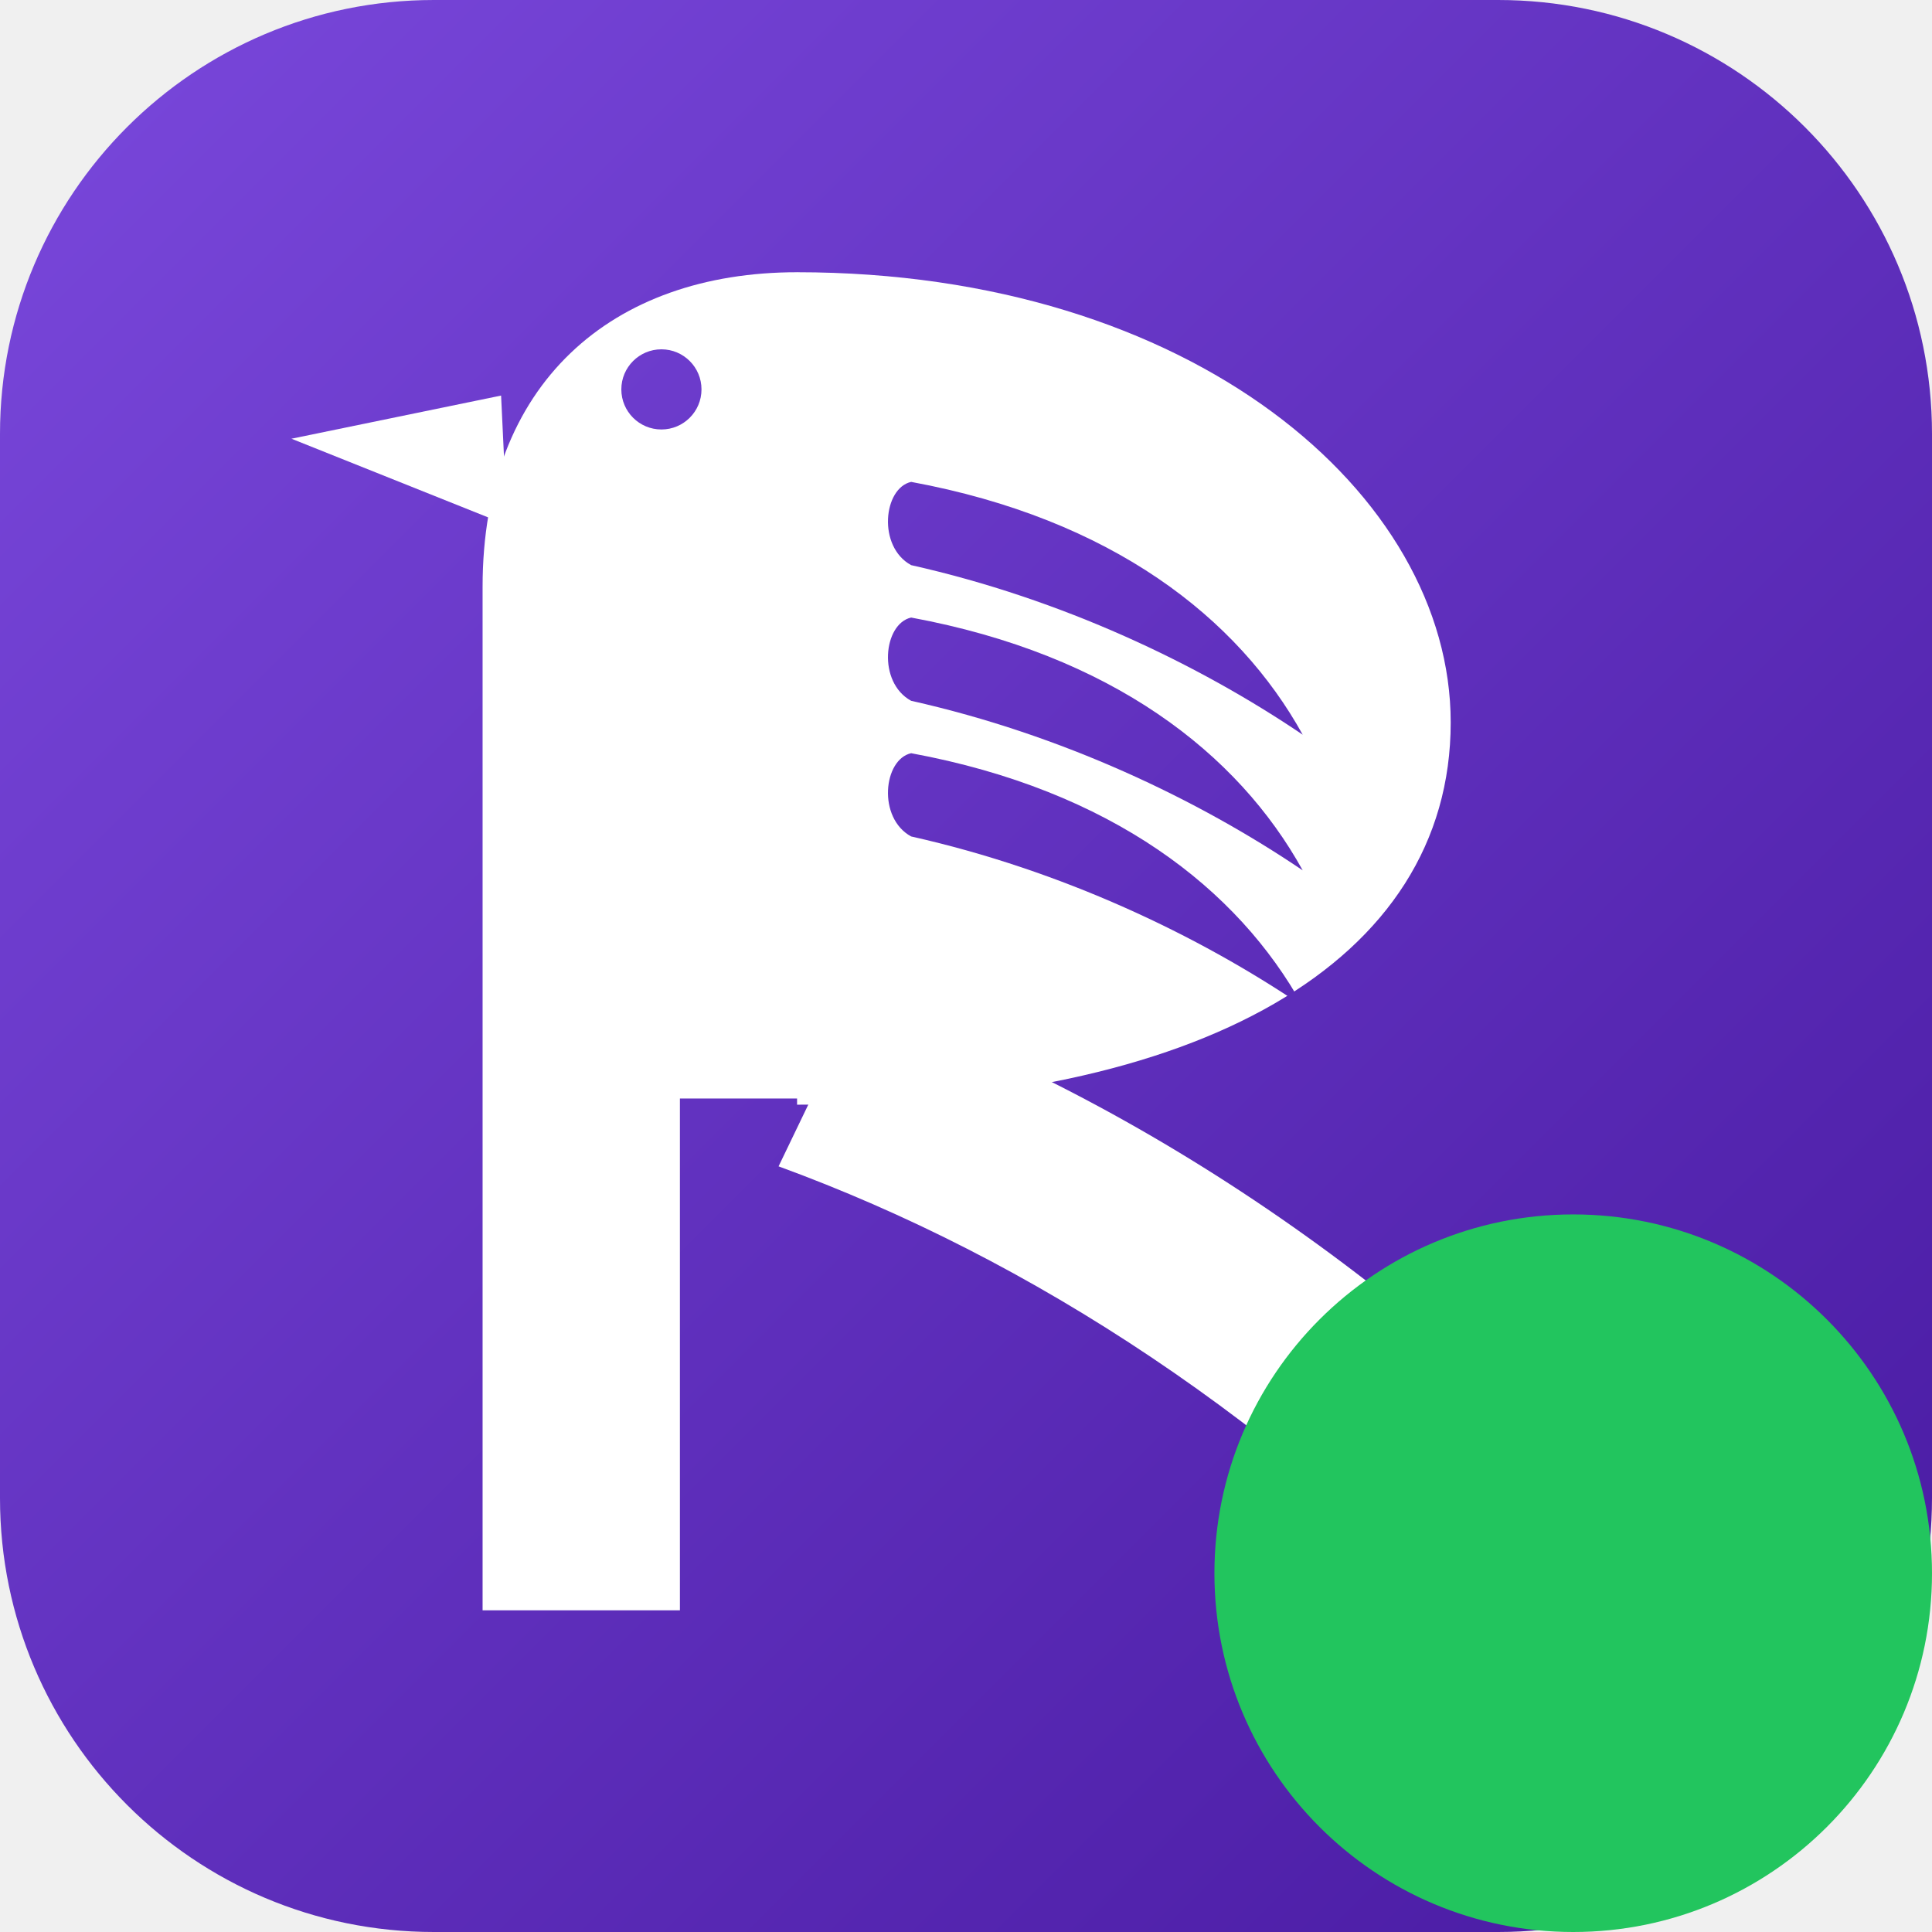
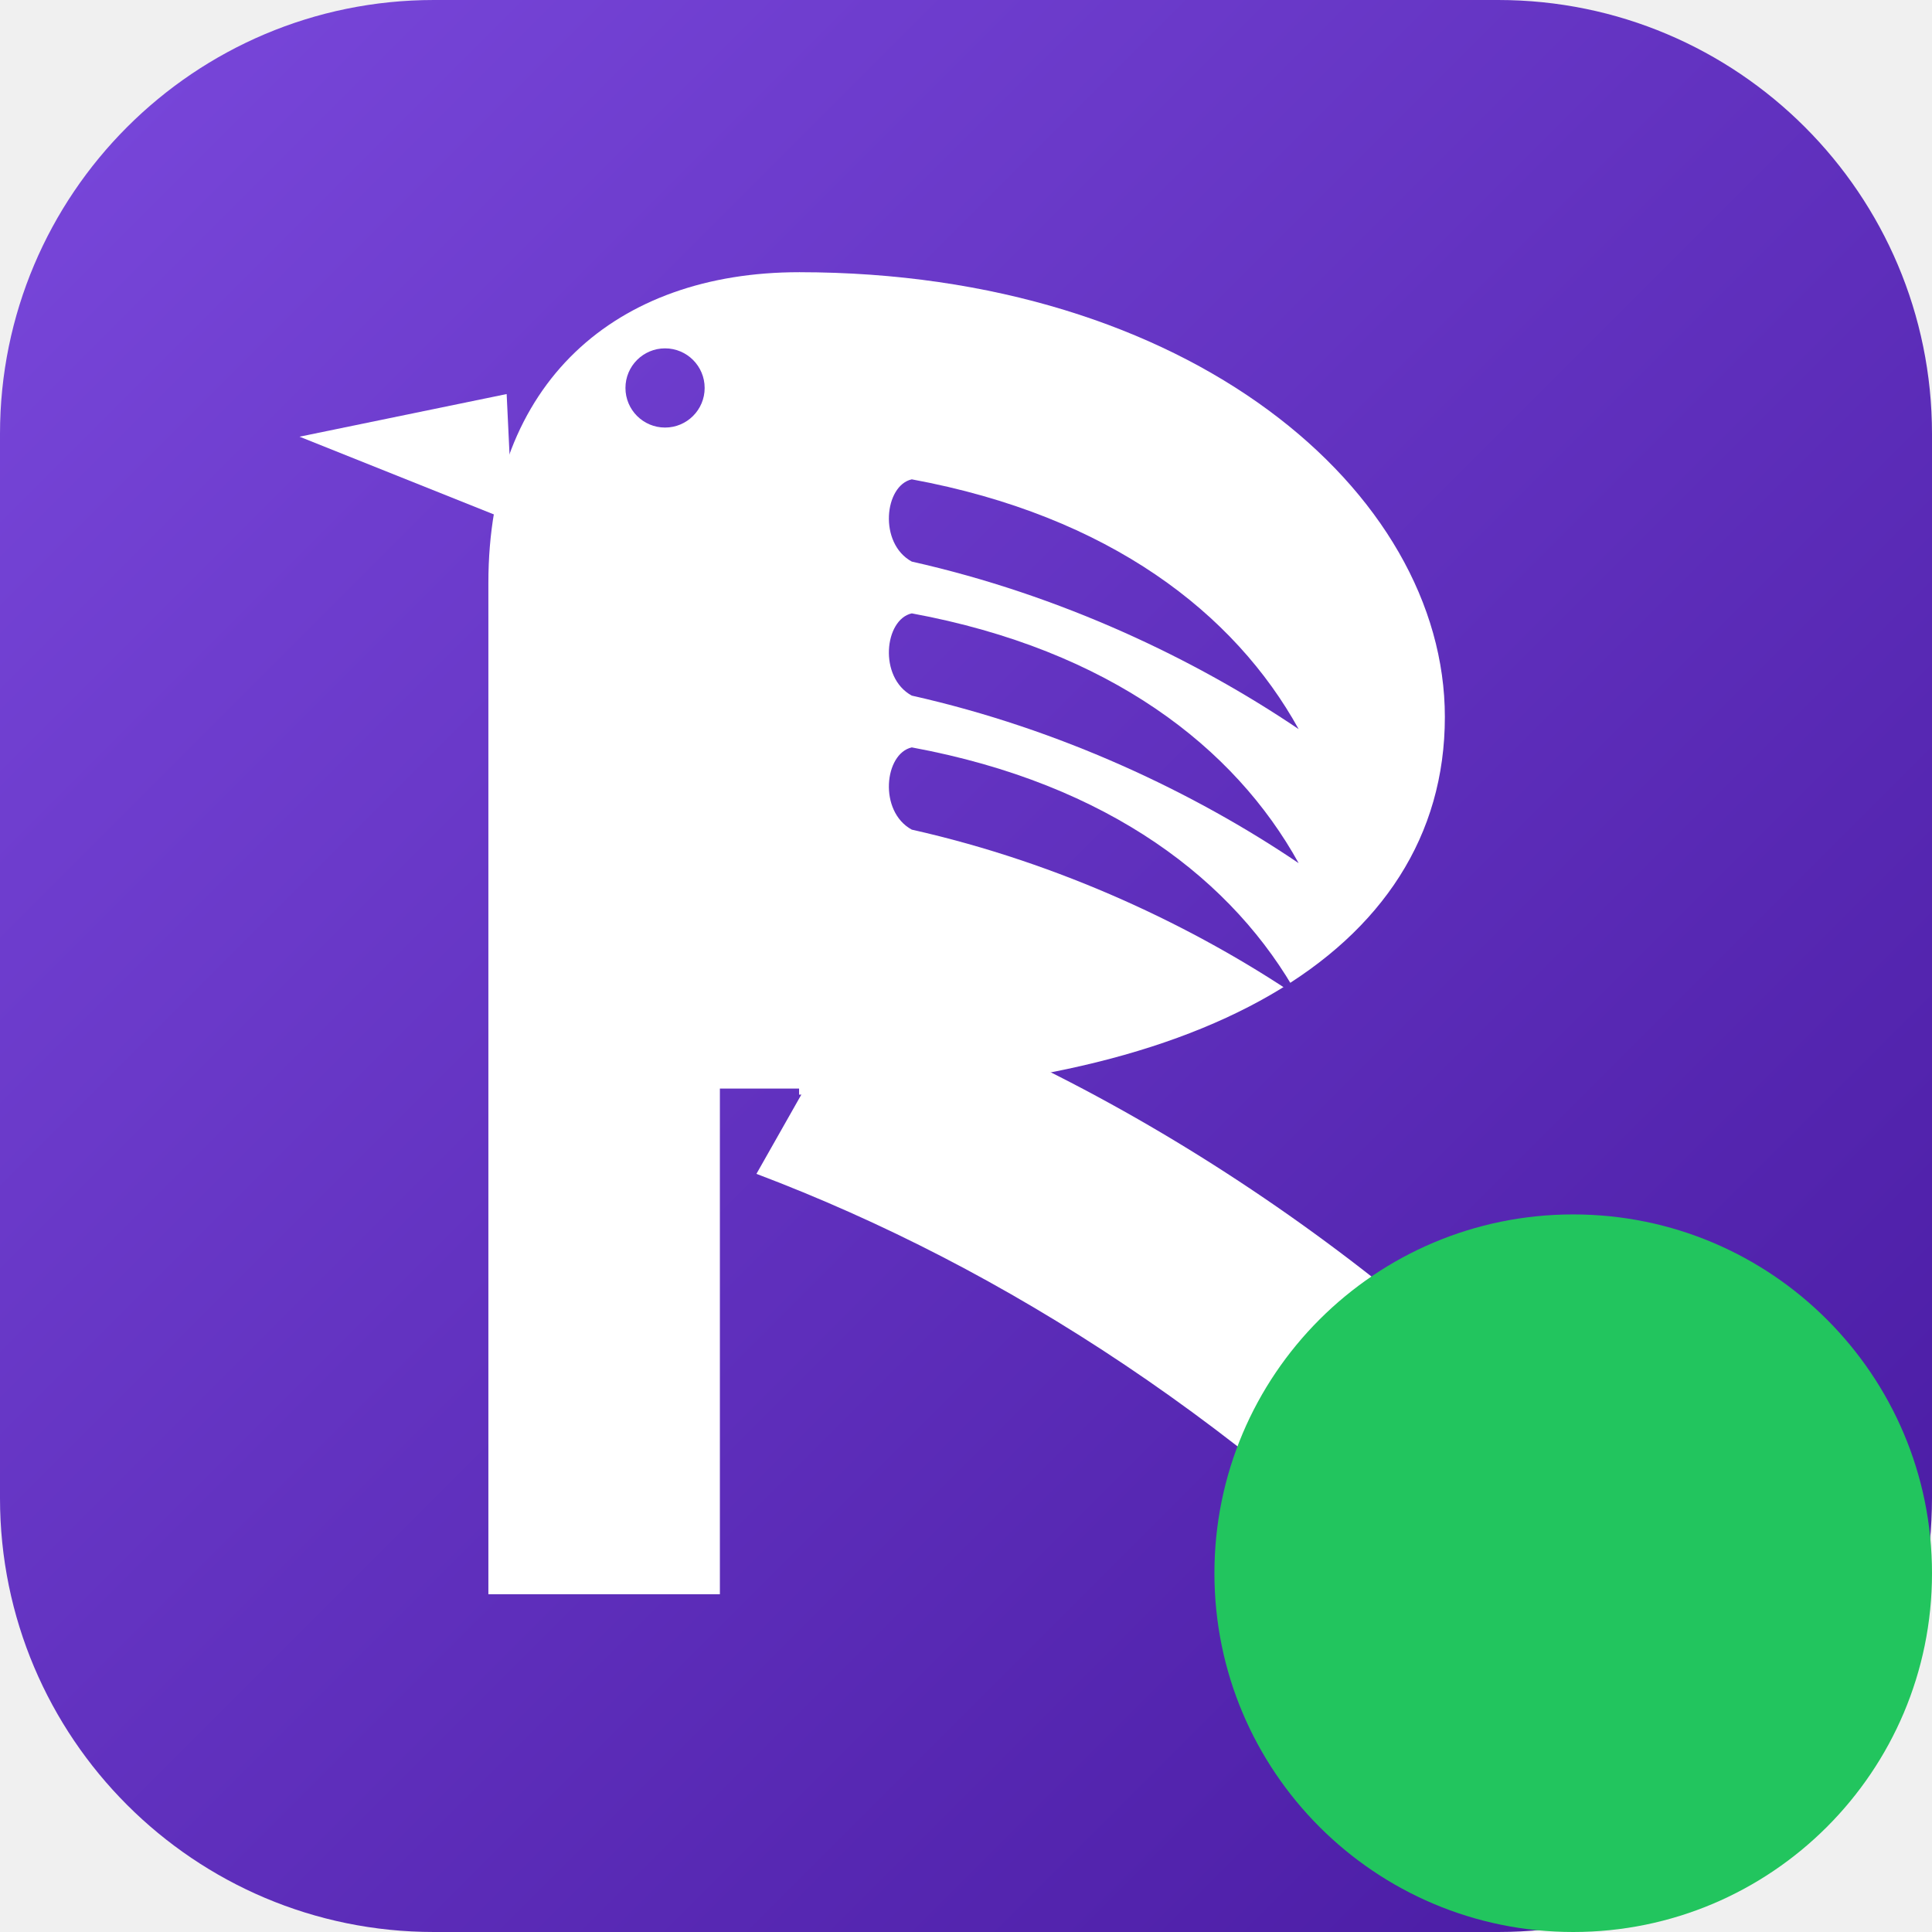
<svg xmlns="http://www.w3.org/2000/svg" width="48" height="48" viewBox="0 0 48 48" fill="none">
  <defs>
    <linearGradient id="rambla-tile" x1="0" y1="0" x2="1" y2="1">
      <stop offset="0" stop-color="#7a48dc" />
      <stop offset="1" stop-color="#4719a0" />
    </linearGradient>
  </defs>
  <rect width="48" height="48" rx="10.78" fill="url(#rambla-tile)" />
-   <g transform="translate(-3.177,-5.952) scale(0.0766)">
+   <g transform="translate(-2.851,-5.800) scale(0.07568)">
    <mask id="rambla-cut" maskUnits="userSpaceOnUse" x="0" y="0" width="700" height="700">
      <rect width="700" height="700" fill="#fff" />
      <circle cx="256" cy="204" r="13" fill="#000" />
      <path d="M337 234 C402 246 443 278 464 316              C430 293 386 272 337 261              C326 255 328 236 337 234 Z" fill="#000" />
      <path d="M337 278 C402 290 443 322 464 360              C430 337 386 316 337 305              C326 299 328 280 337 278 Z" fill="#000" />
      <path d="M337 322 C402 334 443 366 464 404              C430 381 386 360 337 349              C326 343 328 324 337 322 Z" fill="#000" />
    </mask>
    <g mask="url(#rambla-cut)" fill="#ffffff">
-       <path d="M198 600 L198 268              C198 202 240 166 300 166              L320 180 L306 434 L262 434 L262 600 Z" />
+       <path d="M198 600 L198 268              C198 202 240 166 300 166              L320 180 L306 434 L274 434 L274 600 Z" />
      <path d="M204 206 L136 220 L206 248 Z" />
      <path d="M300 166 C428 166 512 238 512 312              C512 390 430 436 300 436 Z" />
-       <path d="M320 402 C412 434 508 500 574 578              L530 616 C456 538 376 486 294 456 Z" />
+       <path d="M320 402 C412 434 508 500 574 578              L522 622 C448 545 368 493 286 462 Z" />
    </g>
  </g>
  <circle cx="39.086" cy="39.086" r="8.914" fill="#22c55e" />
</svg>
